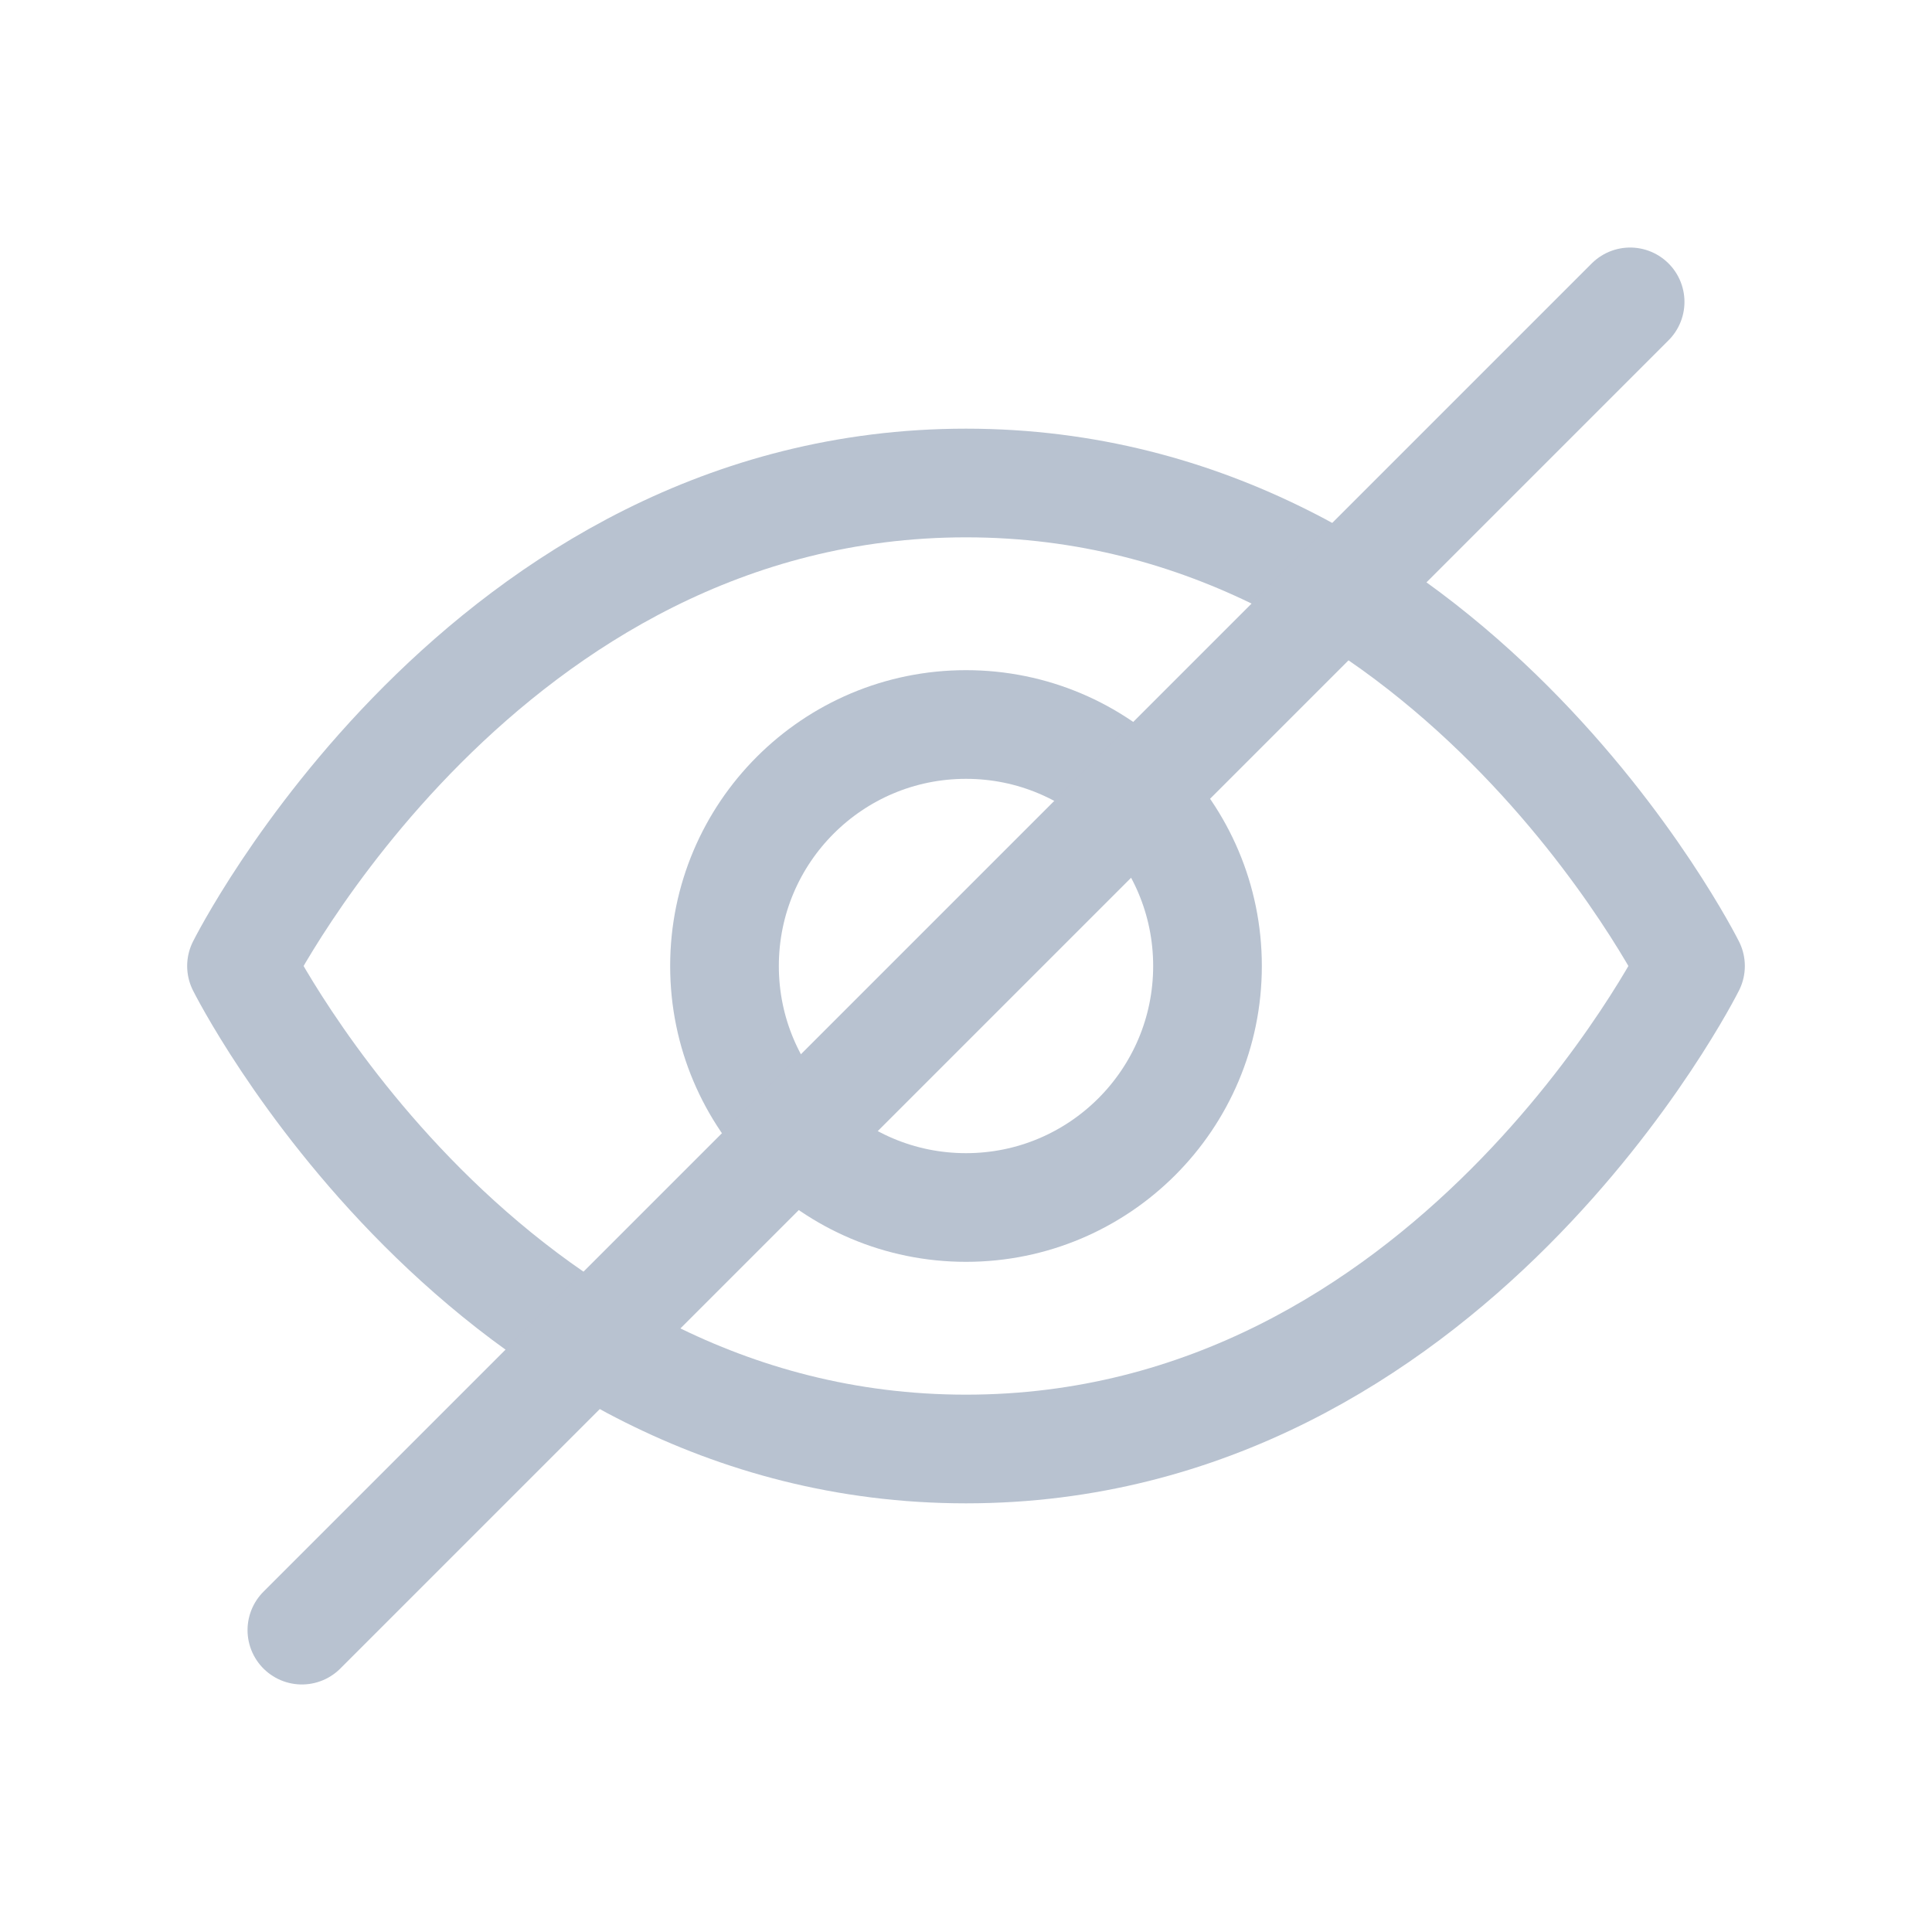
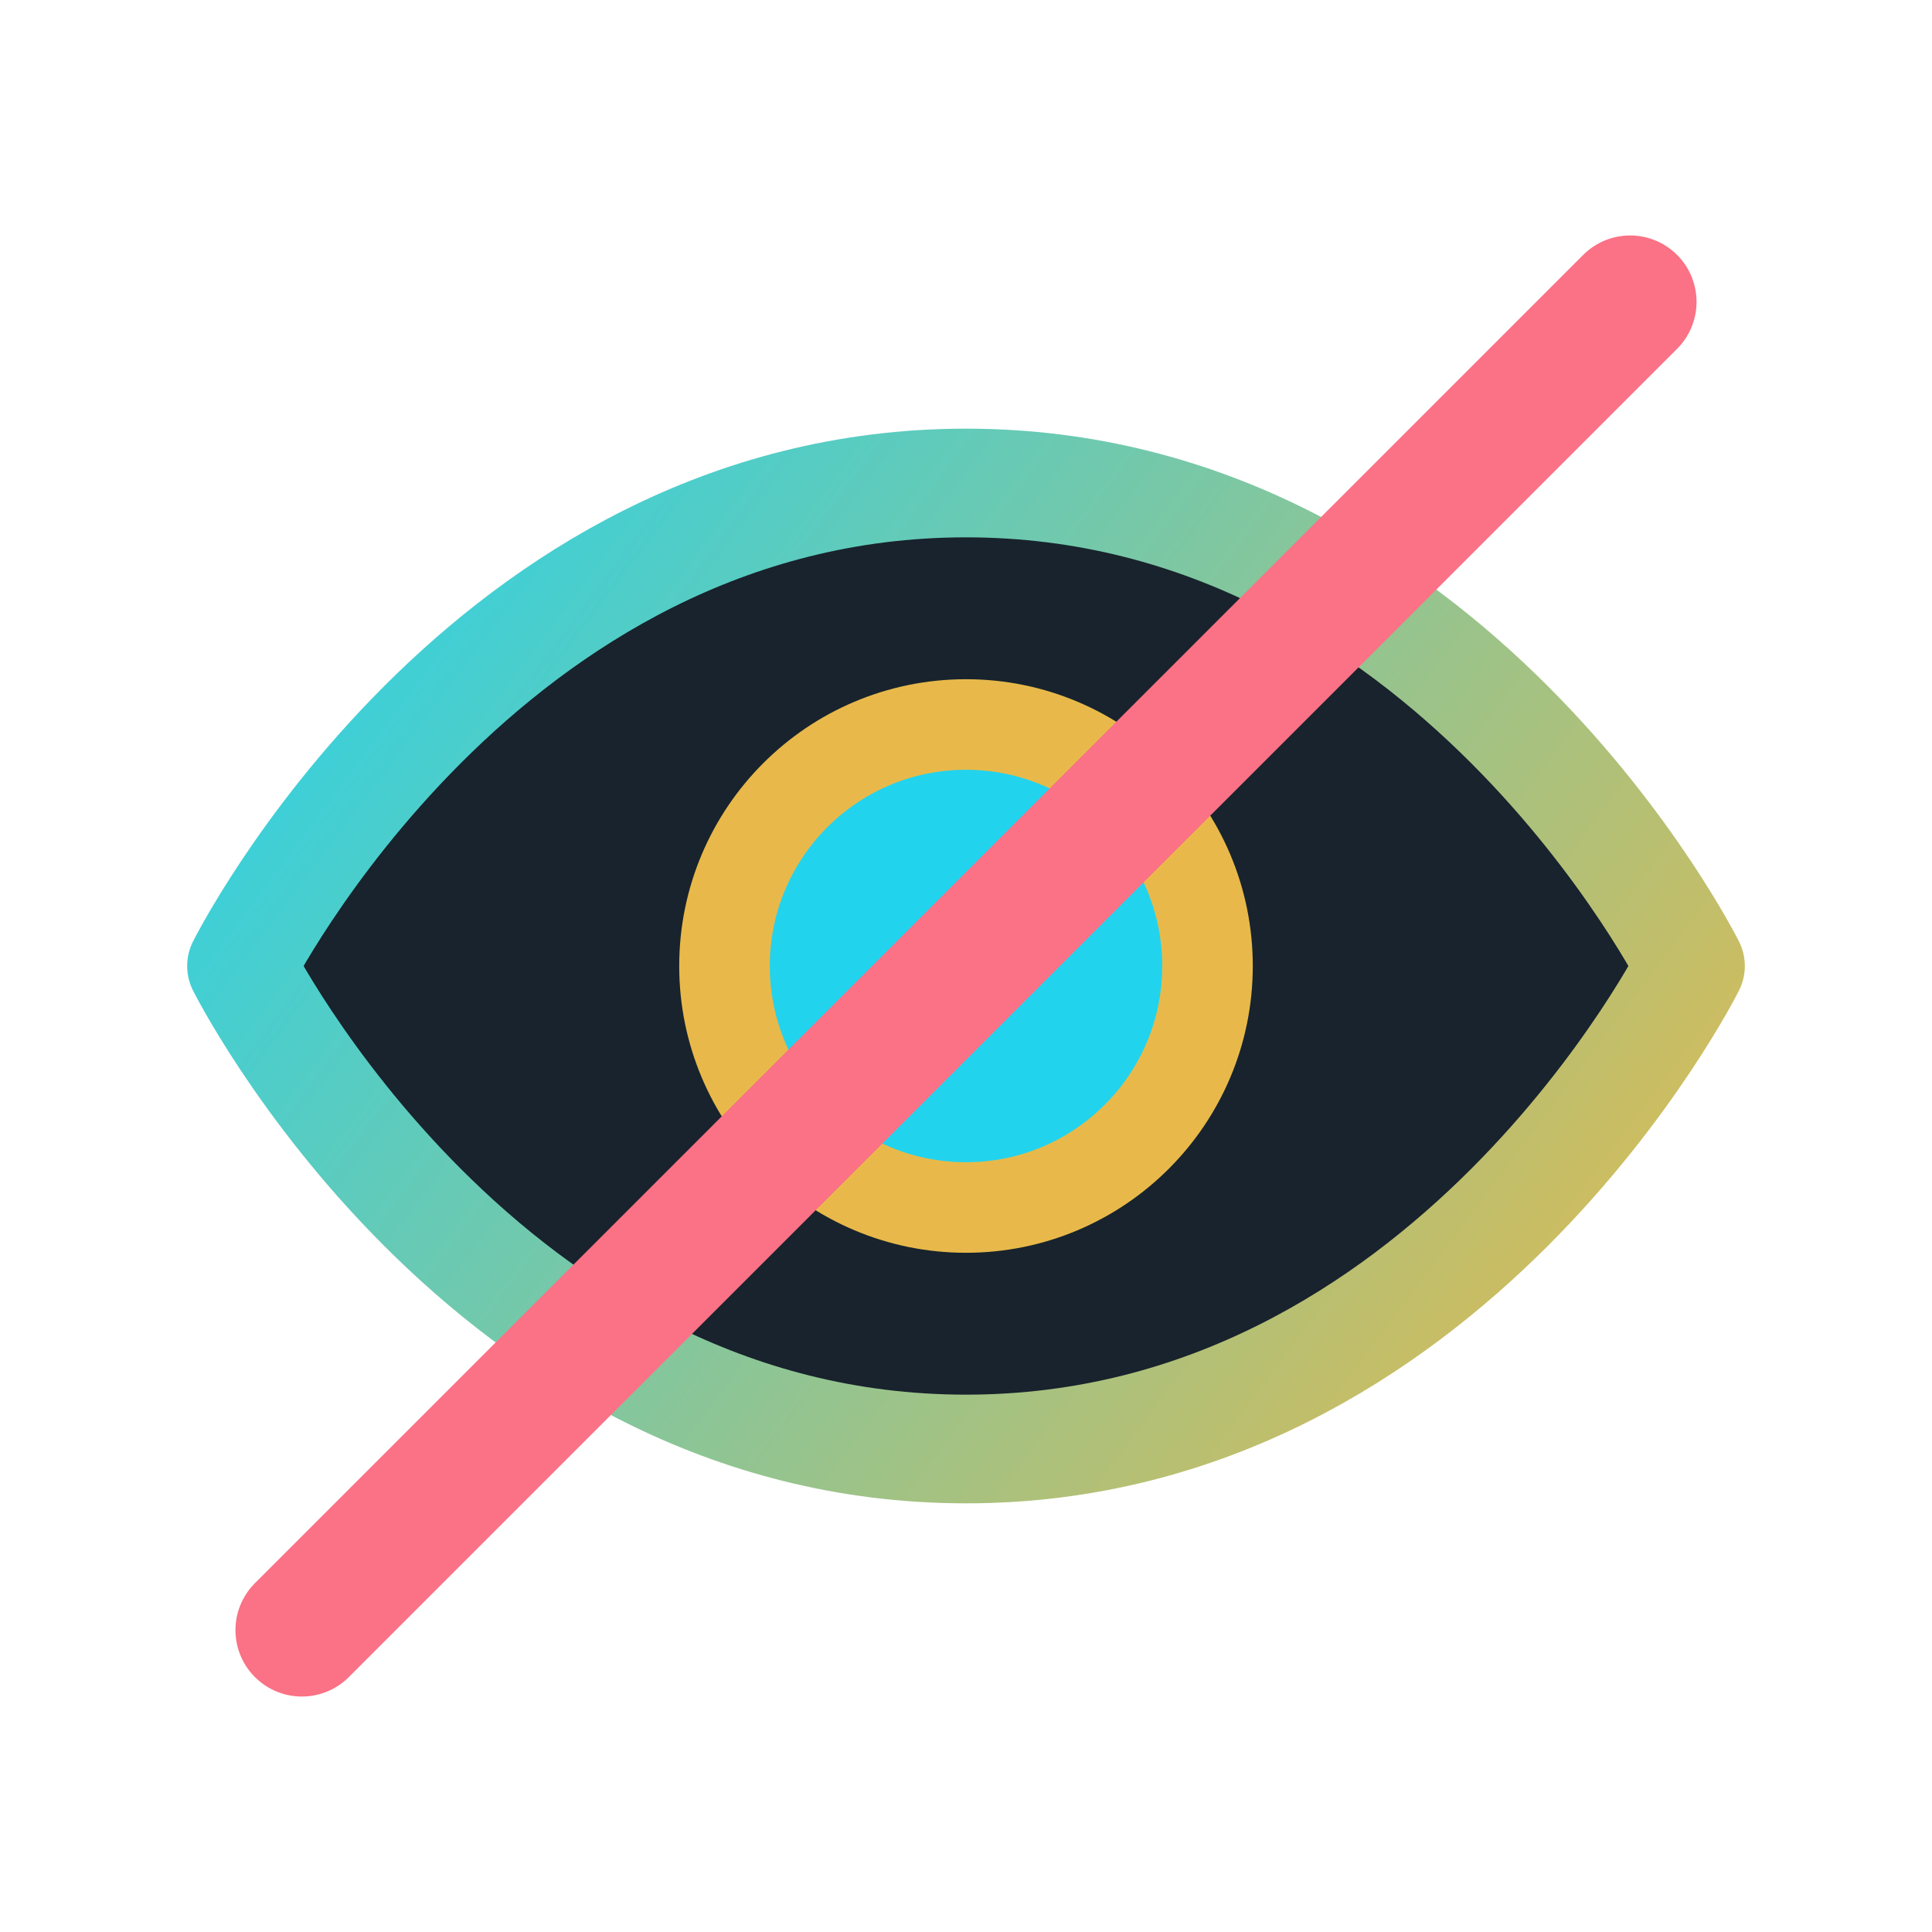
- <svg xmlns="http://www.w3.org/2000/svg" width="32" height="32" viewBox="0 0 32 32" fill="none" stroke="#B8C2D0" stroke-width="1.8" stroke-linecap="round" stroke-linejoin="round">
-   <path d="M4 16s4-8 12-8 12 8 12 8-4 8-12 8S4 16 4 16Z" />
-   <circle cx="16" cy="16" r="4" />
-   <path d="m5 27 22-22" />
+ <svg xmlns="http://www.w3.org/2000/svg" width="32" height="32" viewBox="0 0 32 32" fill="none">
+   <defs>
+     <linearGradient id="a" x1="4" y1="7" x2="28" y2="25" gradientUnits="userSpaceOnUse">
+       <stop stop-color="#22D3EE" />
+       <stop offset="1" stop-color="#E8B94A" />
+     </linearGradient>
+   </defs>
+   <path d="M4 16s4-8 12-8 12 8 12 8-4 8-12 8S4 16 4 16Z" fill="#18232D" stroke="url(#a)" stroke-width="1.8" stroke-linejoin="round" />
+   <circle cx="16" cy="16" r="4" fill="#22D3EE" stroke="#E8B94A" stroke-width="1.5" />
+   <path d="m5 27 22-22" stroke="#FB7185" stroke-width="2.2" stroke-linecap="round" />
</svg>
